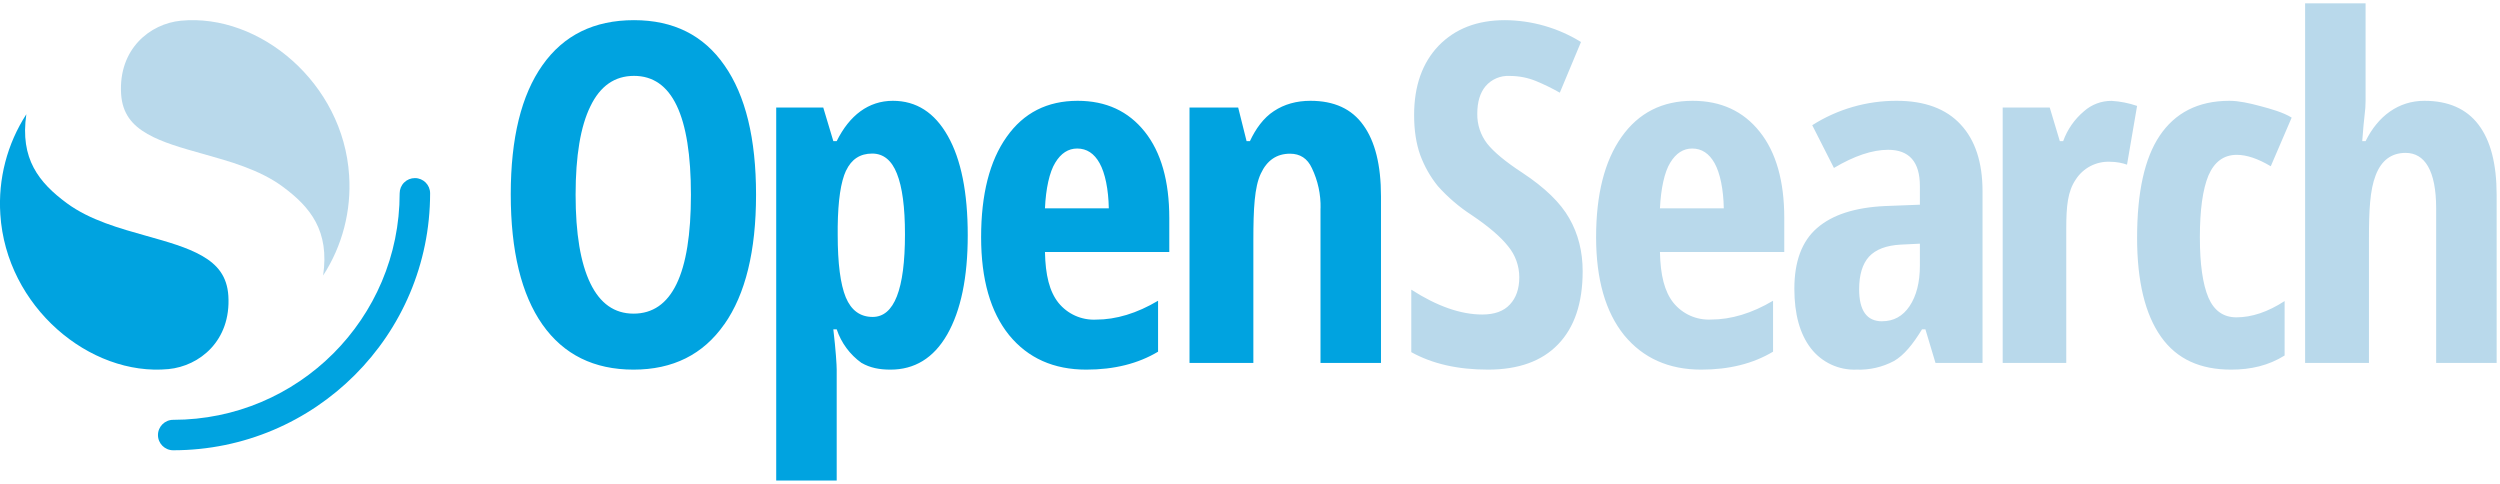
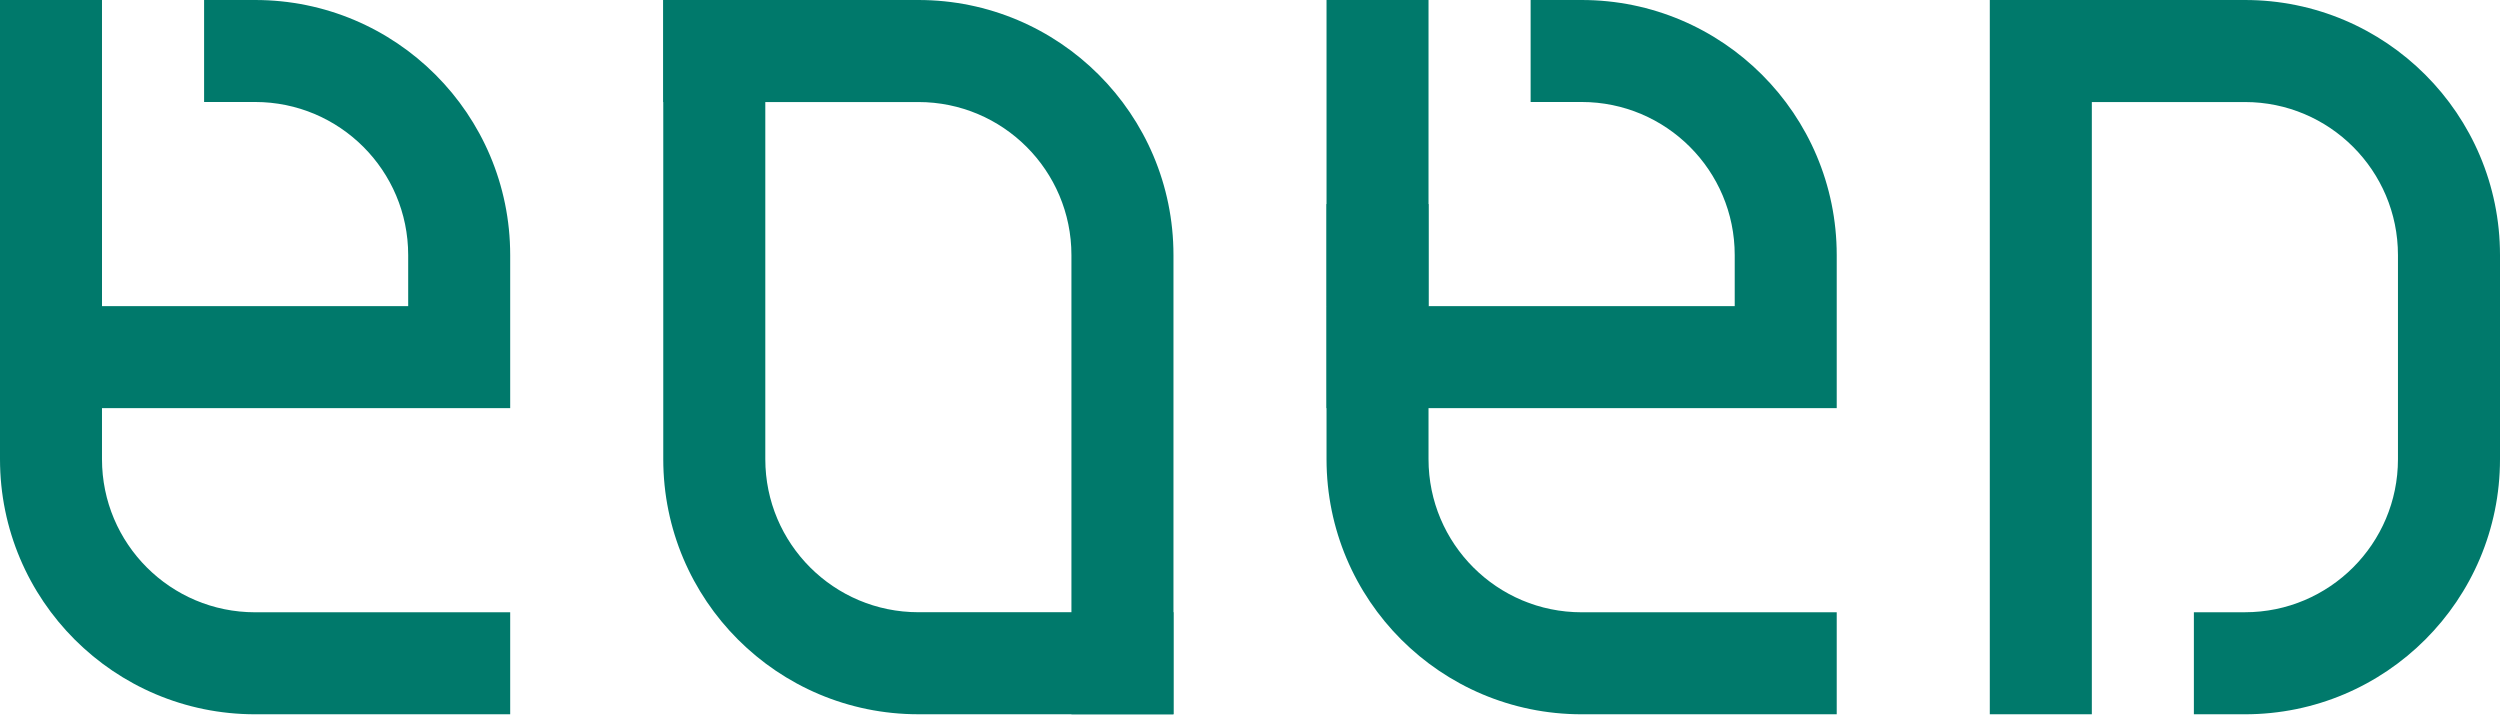
- <svg xmlns="http://www.w3.org/2000/svg" viewBox="0 0 372 72" fill="none">
-   <style>.a{fill:#00A3E0}.b{fill:#B9D9EB}</style>
-   <g class="a">
-     <path fill-rule="evenodd" clip-rule="evenodd" d="M107.78 48.26c3.15-4.49 4.72-10.92 4.72-19.28 0-8.36-1.56-14.77-4.69-19.24C104.7 5.24 100.2 3 94.34 3 88.4 3 83.87 5.23 80.72 9.7 77.57 14.15 76 20.55 76 28.91c0 8.43 1.57 14.9 4.72 19.39 3.15 4.47 7.67 6.7 13.55 6.7 5.86 0 10.36-2.25 13.5-6.74Zm-19.94-6.11c-1.46-3.02-2.19-7.4-2.19-13.17 0-5.78.73-10.17 2.2-13.16 1.45-3.02 3.62-4.53 6.49-4.53 5.65 0 8.47 5.9 8.47 17.7 0 11.79-2.85 17.68-8.54 17.68-2.83 0-4.97-1.5-6.43-4.52ZM128.2 54c1.28.74 2.66 1 4.31 1 3.53 0 6.4-1.67 8.44-5.24C142.98 46.2 144 41.28 144 35c0-6.36-.99-11.28-2.96-14.76-1.97-3.5-4.7-5.24-8.18-5.24-3.62 0-6.46 2.16-8.36 6h-.5l-1.5-5h-7v55.5h9V55c0-.65-.13-2.85-.5-6h.5a10.06 10.06 0 0 0 3.69 5Zm-2.3-28.62c.8-1.69 2.09-2.53 3.88-2.53 1.67 0 2.9 1 3.68 2.98.8 2 1.2 5 1.2 9.03 0 8.2-1.6 12.3-4.81 12.3-1.86 0-3.19-.98-4-2.92-.8-1.95-1.2-5.05-1.2-9.3v-1.22c.05-3.9.46-6.67 1.24-8.34ZM161.64 55c-4.84 0-8.67-1.7-11.48-5.13-2.78-3.44-4.17-8.3-4.17-14.58 0-6.37 1.26-11.34 3.8-14.92 2.52-3.58 6.04-5.37 10.56-5.37 4.23 0 7.55 1.54 9.99 4.6 2.43 3.05 3.65 7.34 3.65 12.85v5.05h-18.5c.07 3.44.67 5.88 2.01 7.56a6.77 6.77 0 0 0 5.57 2.5c3.01 0 6.1-.94 9.25-2.81v7.58c-2.97 1.78-6.53 2.67-10.68 2.67Zm-1.35-32.9c-1.33 0-2.42.7-3.27 2.11-.86 1.39-1.4 3.86-1.53 6.79h9.5c-.05-2.82-.55-5.26-1.37-6.72-.8-1.45-1.92-2.18-3.33-2.18Zm36.2 8.9v23h9V29.2c0-4.64-.88-8.17-2.63-10.58C201.14 16.2 198.52 15 195 15c-2.08 0-3.9.51-5.44 1.53-1.55 1-2.74 2.68-3.57 4.47h-.5l-1.25-5H177v38h9.5V35.75c0-4.71.17-7.92 1.1-9.9.92-1.99 2.37-2.98 4.36-2.98 1.5 0 2.59.71 3.25 2.15A13.12 13.12 0 0 1 196.5 31Z" />
-     <path d="M61.74 26.5a2.26 2.26 0 0 0-2.27 2.26 33.71 33.71 0 0 1-33.7 33.71 2.26 2.26 0 1 0 0 4.53A38.24 38.24 0 0 0 64 28.76a2.26 2.26 0 0 0-2.26-2.26Z" />
-     <path d="M3.92 17A24.43 24.43 0 0 0 .05 31.9c.86 13.73 13.3 24.14 25.03 23.02 4.6-.45 9.31-4.2 8.9-10.9-.19-2.92-1.62-4.64-3.93-5.96C27.84 36.8 25 36 21.79 35.1c-3.89-1.1-8.4-2.32-11.85-4.87-4.15-3.06-6.99-6.6-6.02-13.23Z" />
-   </g>
-   <g class="b">
-     <path d="M48.08 41a24.43 24.43 0 0 0 3.87-14.9c-.86-13.73-13.3-24.14-25.03-23.02-4.6.45-9.31 4.2-8.9 10.9.19 2.92 1.62 4.64 3.93 5.96C24.16 21.2 27 22 30.21 22.9c3.89 1.1 8.4 2.32 11.85 4.87 4.15 3.06 6.99 6.6 6.02 13.23Z" />
-     <path fill-rule="evenodd" clip-rule="evenodd" d="M362.5 31v23h9V29c0-4.6-.9-8.09-2.7-10.45-1.8-2.38-4.52-3.55-8.05-3.55-3.83 0-6.9 2.24-8.75 6h-.5c.14-1.94.26-3.05.35-3.86.1-.84.15-1.36.15-2.14V.5h-9V54h9.5V35.5c0-4.15.14-7.22 1-9.42.85-2.22 2.34-3.33 4.46-3.33 2.84 0 4.54 2.63 4.54 8.25ZM231.85 51.23c2.43-2.52 3.65-6.14 3.65-10.86 0-2.96-.67-5.59-2-7.9-1.3-2.3-3.63-4.56-6.98-6.77-2.48-1.62-4.22-3.06-5.23-4.33a7.08 7.08 0 0 1-1.47-4.46c0-1.73.41-3.1 1.23-4.08a4.39 4.39 0 0 1 3.58-1.53c1.4 0 2.7.26 3.93.76 1.23.51 2.41 1.09 3.54 1.73l3.15-7.54A21.76 21.76 0 0 0 223.93 3c-4.12 0-7.4 1.27-9.86 3.8-2.43 2.54-3.65 5.98-3.65 10.32 0 2.26.3 4.24.91 5.95.63 1.7 1.51 3.25 2.63 4.63a24.91 24.91 0 0 0 5.02 4.3c2.53 1.7 4.34 3.26 5.44 4.66a7.22 7.22 0 0 1 1.65 4.6c0 1.71-.47 3.06-1.4 4.05-.92 1-2.29 1.49-4.11 1.49-3.2 0-6.72-1.23-10.56-3.7v9.3c3.13 1.74 6.93 2.6 11.4 2.6 4.56 0 8.04-1.26 10.45-3.77Zm9.82-1.36c2.81 3.42 6.64 5.13 11.48 5.13 4.15 0 7.71-.89 10.68-2.67v-7.58c-3.15 1.87-6.24 2.8-9.25 2.8a6.77 6.77 0 0 1-5.57-2.49c-1.34-1.68-1.94-4.12-2.01-7.56h18.5v-5.05c0-5.51-1.22-9.8-3.65-12.84-2.44-3.07-5.76-4.61-9.99-4.61-4.52 0-8.04 1.79-10.57 5.37-2.53 3.58-3.79 8.55-3.79 14.92 0 6.28 1.4 11.14 4.17 14.58Zm6.86-25.66c.85-1.4 1.94-2.11 3.27-2.11 1.41 0 2.52.73 3.33 2.18.82 1.46 1.32 3.9 1.37 6.72H247c.14-2.93.67-5.4 1.53-6.79ZM288 54l-1.5-5h-.5c-1.38 2.26-2.7 3.87-4.18 4.72a10.99 10.99 0 0 1-5.57 1.28 8.17 8.17 0 0 1-6.8-3.18c-1.63-2.12-2.45-5.07-2.45-8.85 0-4.06 1.12-7.07 3.36-9.02 2.27-1.99 5.65-3.08 10.13-3.29l5.19-.2v-2.77c0-3.6-1.58-5.4-4.73-5.4-2.34 0-5.03.9-8.06 2.7l-3.23-6.36A23.23 23.23 0 0 1 282.25 15c4.13 0 7.34 1.18 9.5 3.53 2.16 2.32 3.25 5.63 3.25 9.92V54h-7Zm-7.93-6.2c1.7 0 3.06-.74 4.07-2.24 1.02-1.52 1.54-3.54 1.54-6.05v-3.25l-2.88.14c-2.12.12-3.69.71-4.7 1.8-.97 1.08-1.46 2.7-1.46 4.84 0 3.18 1.14 4.77 3.43 4.77ZM318 15.76a14.31 14.31 0 0 0-3.78-.75 6.1 6.1 0 0 0-4.13 1.55A10.4 10.4 0 0 0 307 21h-.5l-1.5-5h-7v38h9.46V34c0-3.36.22-5.52 1.4-7.27a5.76 5.76 0 0 1 5.09-2.66c1.02 0 1.91.2 2.55.43l1.5-8.75ZM332 55c-4.56 0-8.05-1.52-10.43-4.87-2.38-3.35-3.57-8.27-3.57-14.75 0-6.8 1.12-11.86 3.37-15.2 2.26-3.35 5.65-5.18 10.37-5.18 1.41 0 3.01.36 4.57.78 1.56.41 3.45.94 4.69 1.72l-3.11 7.24c-1.9-1.13-3.58-1.7-5.05-1.7-1.95 0-3.35 1.04-4.23 3.09-.84 2.03-1.27 5.1-1.27 9.18 0 4 .43 6.98 1.27 8.97.85 1.96 2.24 2.94 4.16 2.94 2.3 0 4.68-.8 7.18-2.42v8.1c-2.4 1.5-5.04 2.1-7.95 2.1Z" />
-   </g>
+ <svg xmlns="http://www.w3.org/2000/svg" viewBox="0 0 196 56" fill="none">
+   <path fill-rule="evenodd" clip-rule="evenodd" d="M176 0C187.046 3.33786e-06 196 8.954 196 20L196 36C196 47.045 187.046 56 176 56H172V48H176C182.628 48 188 42.627 188 36L188 20C188 13.373 182.628 8 176 8L164 8L164 55.999L156 55.999L156 5.8651e-05L176 0Z" fill="#00796B" />
+   <path fill-rule="evenodd" clip-rule="evenodd" d="M7.996 16.001V36C7.996 42.629 13.37 48.003 19.999 48.003L39.999 48.003L39.999 56L19.999 56C8.954 56 0 47.046 0 36V16.001H7.996Z" fill="#00796B" />
+   <path fill-rule="evenodd" clip-rule="evenodd" d="M7.996 2.54175e-07L7.996 23.997L-7.62796e-07 23.997L0 0L7.996 2.54175e-07Z" fill="#00796B" />
+   <path fill-rule="evenodd" clip-rule="evenodd" d="M16.001 0H19.999C31.045 0 39.999 8.954 39.999 19.999L39.999 31.998L8.7654e-07 31.998L0 24.002L32.002 24.002L32.002 19.999C32.002 13.37 26.628 7.996 19.999 7.996H16.001V0Z" fill="#00796B" />
+   <path fill-rule="evenodd" clip-rule="evenodd" d="M111.996 16.001V36C111.996 42.629 117.37 48.003 123.999 48.003L143.999 48.003L143.999 56L123.999 56C112.954 56 104 47.046 104 36V16.001H111.996Z" fill="#00796B" />
+   <path fill-rule="evenodd" clip-rule="evenodd" d="M111.996 2.54175e-07L111.996 23.997L104 23.997L104 0L111.996 2.54175e-07Z" fill="#00796B" />
+   <path fill-rule="evenodd" clip-rule="evenodd" d="M120.001 0H123.999C135.045 0 143.999 8.954 143.999 19.999L143.999 31.998L104 31.998L104 24.002L136.002 24.002L136.002 19.999C136.002 13.37 130.628 7.996 123.999 7.996H120.001V0Z" fill="#00796B" />
+   <path fill-rule="evenodd" clip-rule="evenodd" d="M52 0L52 23.998L52 35.999C52 47.044 60.955 55.998 72 55.998H92V47.998H72C65.372 47.998 60 42.625 60 35.999L60 20.001L60 19.998L60 2.67029e-05L52 0Z" fill="#00796B" />
+   <path fill-rule="evenodd" clip-rule="evenodd" d="M92 55.998L92 32L92 19.998C92 8.953 83.045 -0 72 -0L52 -0L52 8L72 8C78.628 8 84 13.372 84 19.998L84 35.996L84 35.999L84 55.998L92 55.998Z" fill="#00796B" />
</svg>
